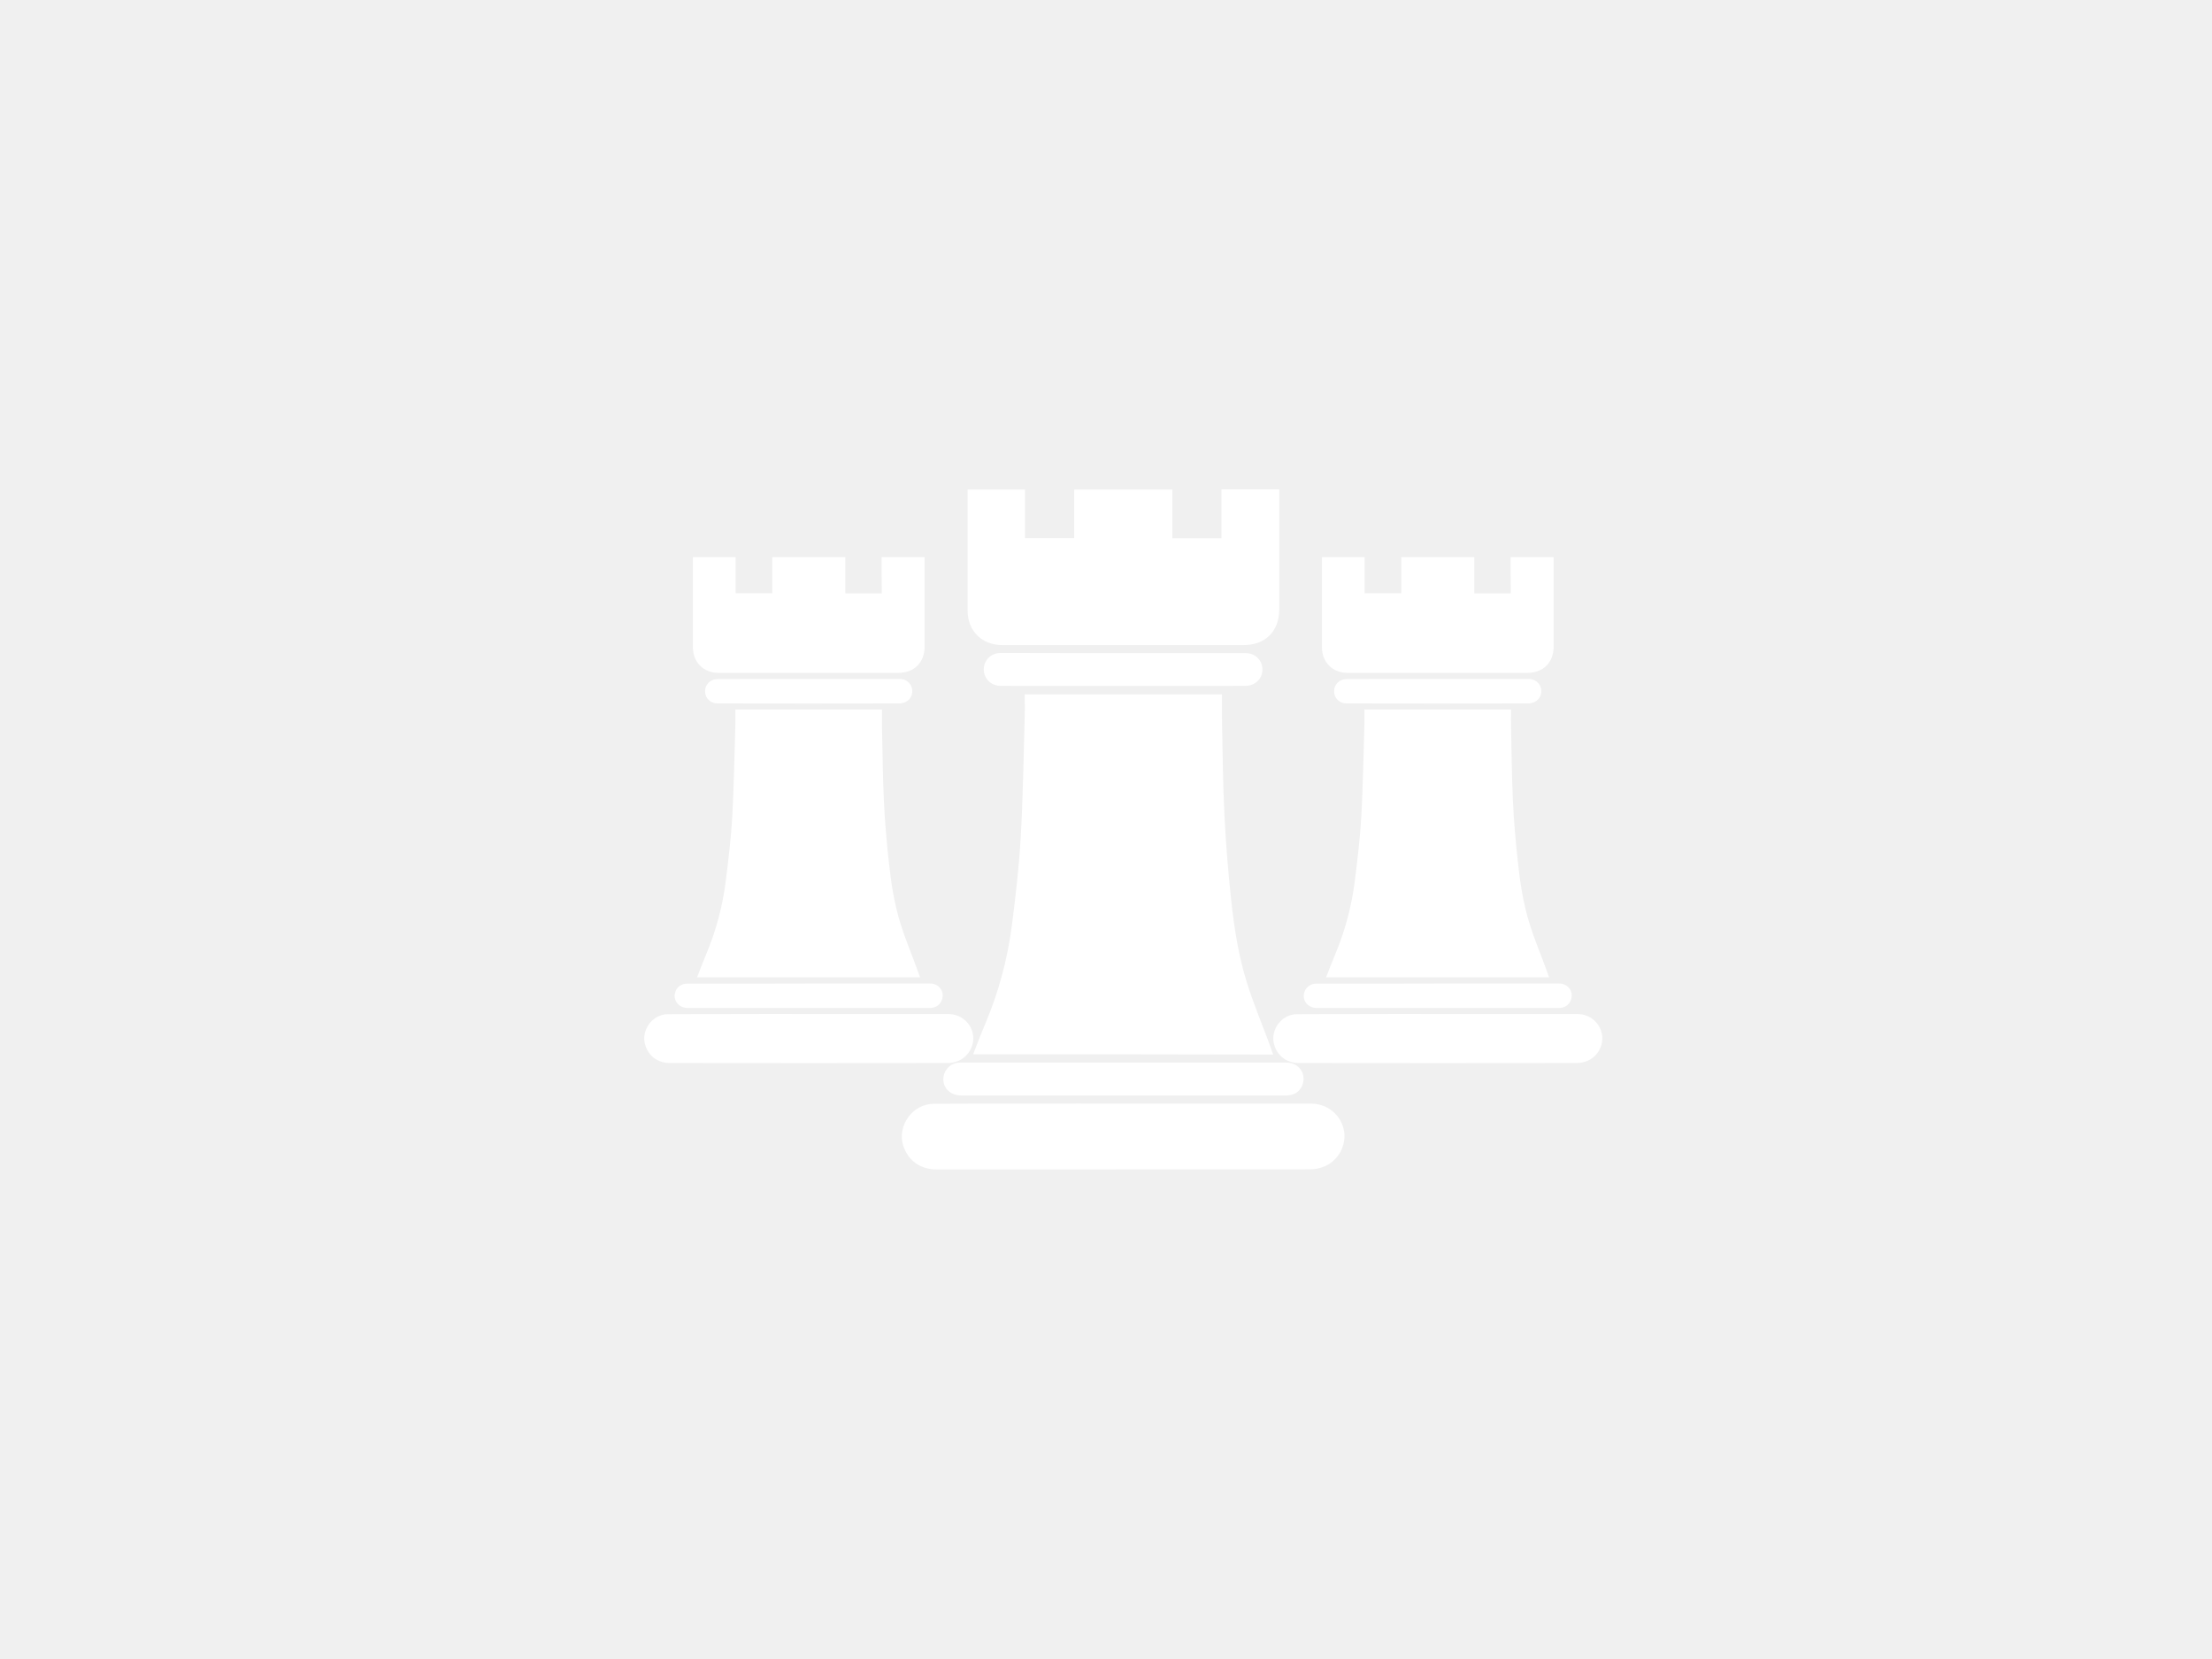
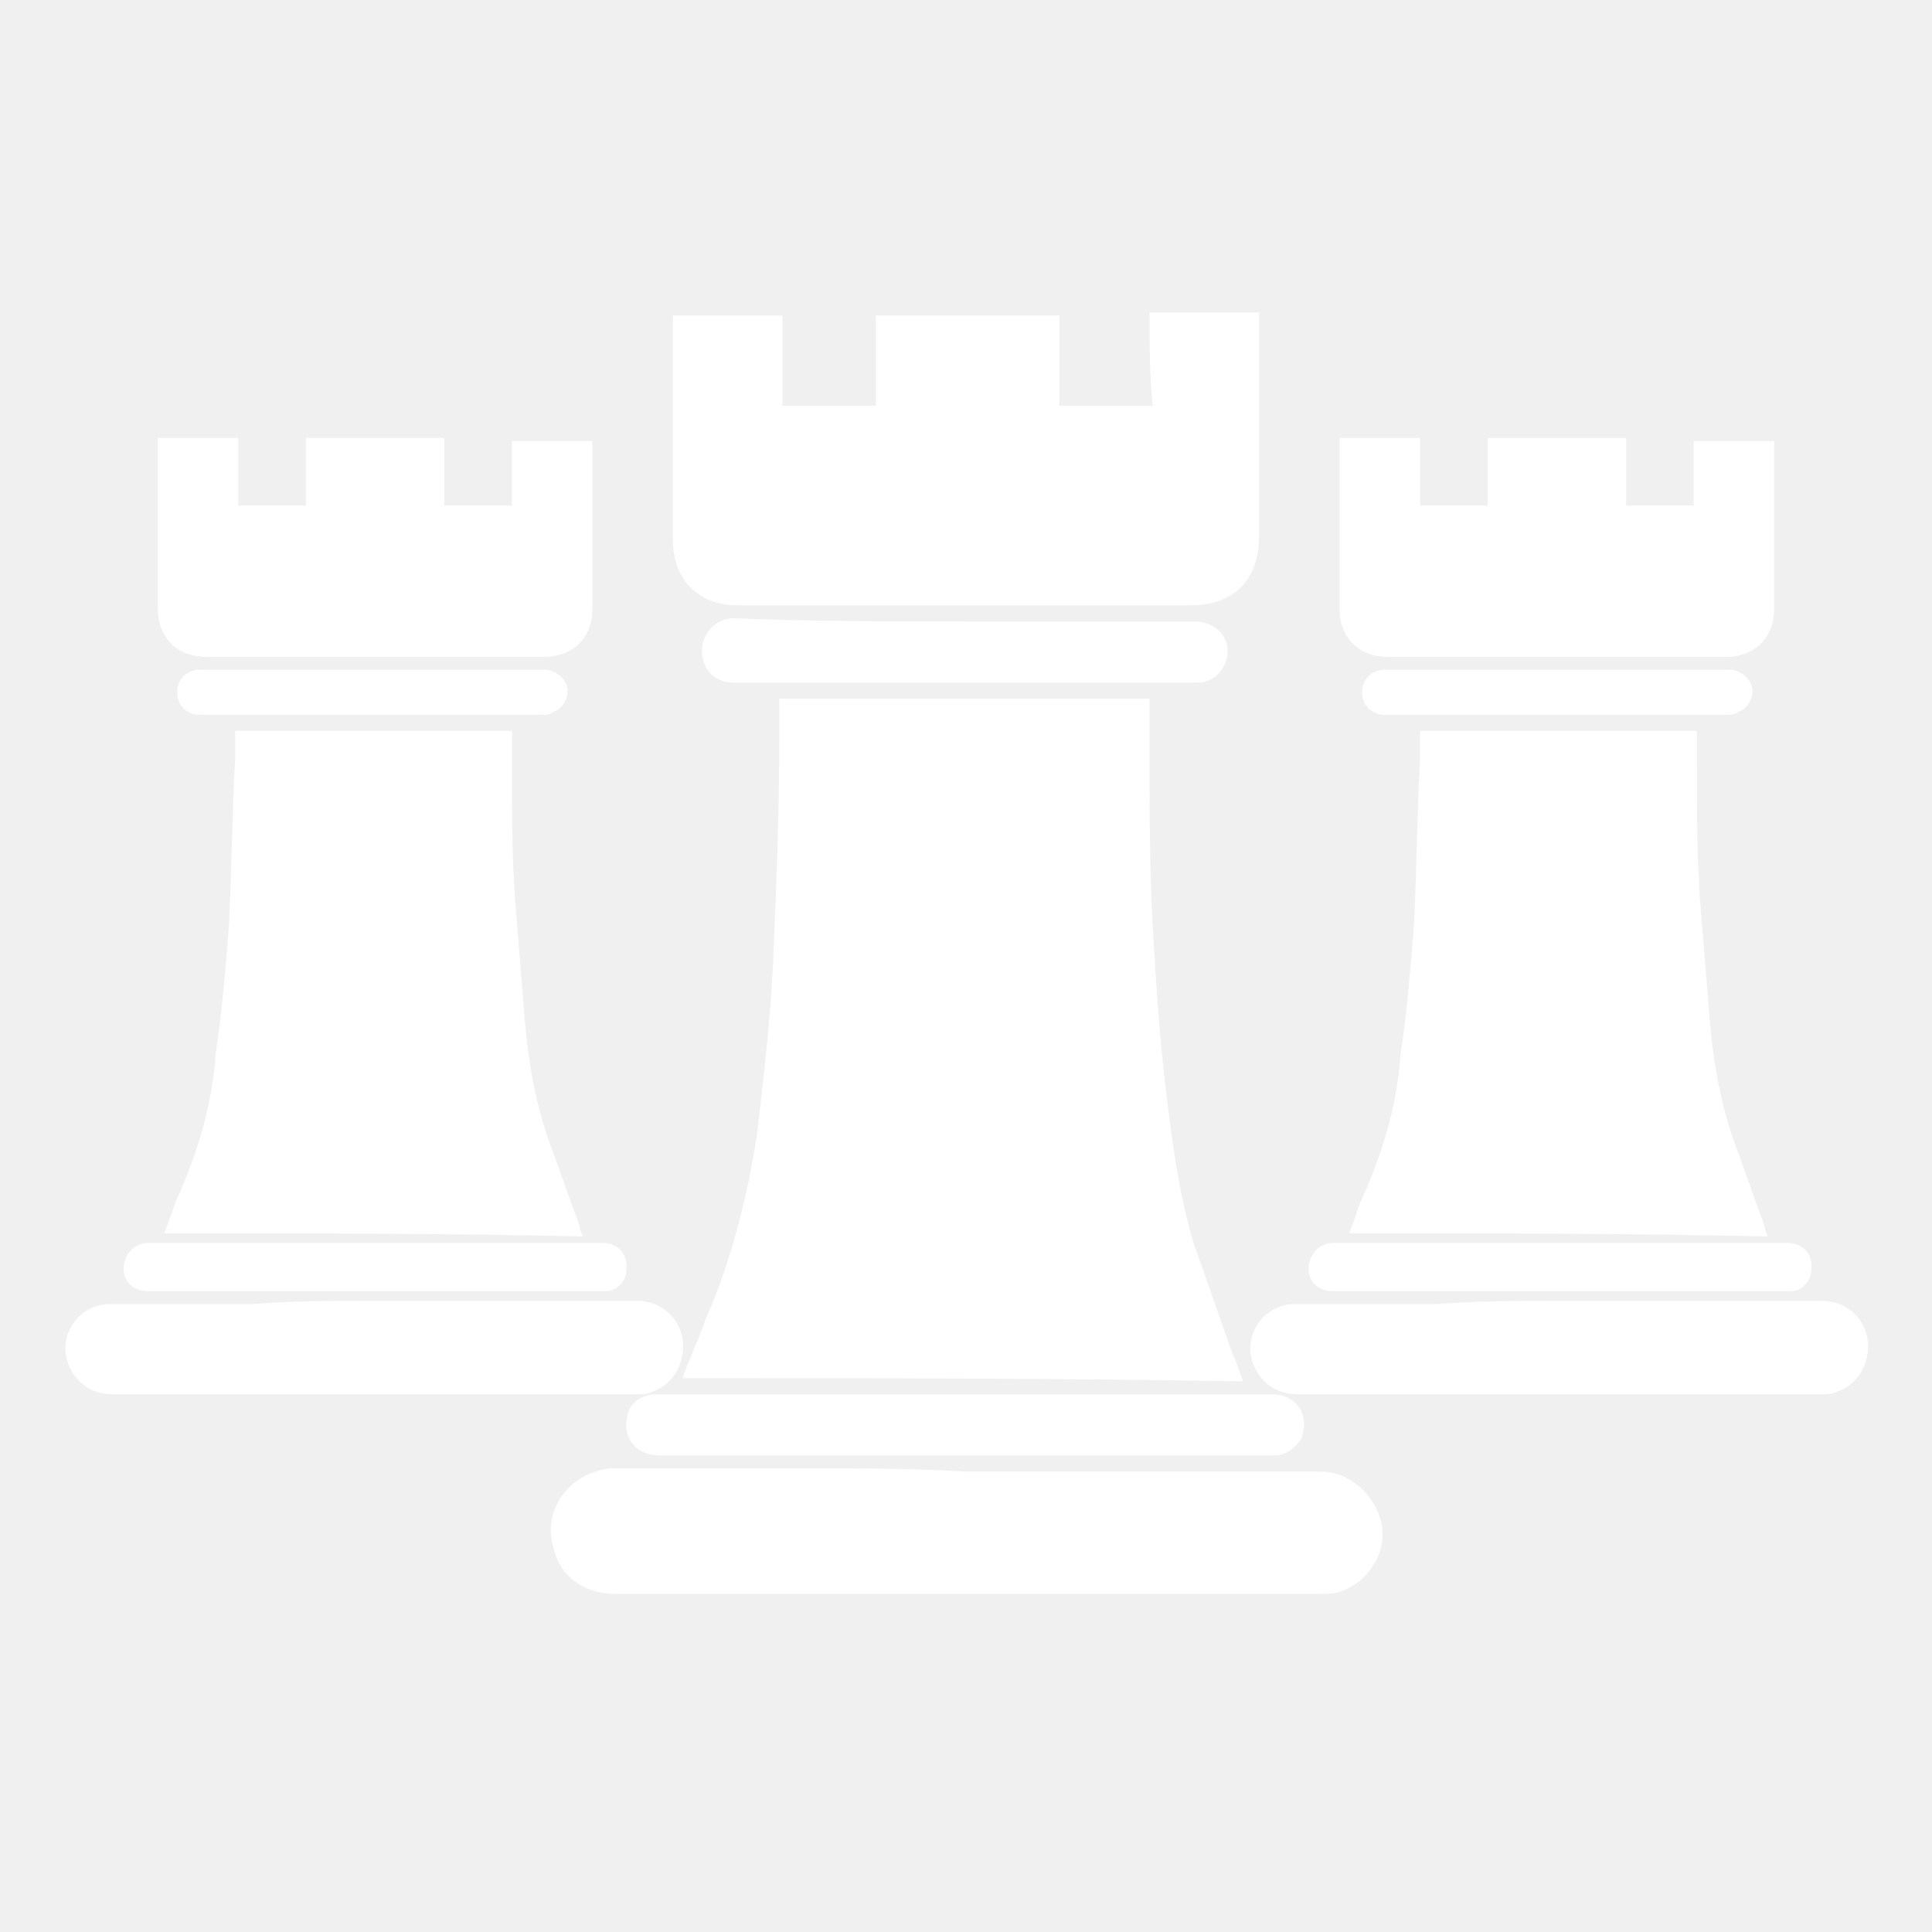
- <svg xmlns="http://www.w3.org/2000/svg" version="1.1" id="Слой_1" x="0px" y="0px" viewBox="0 0 1600 1200" style="enable-background:new 0 0 1600 1200;" xml:space="preserve">
+ <svg xmlns="http://www.w3.org/2000/svg" version="1.1" id="Слой_1" x="0px" y="0px" viewBox="0 0 60 60" style="enable-background:new 0 0 60 60;" xml:space="preserve">
  <style type="text/css">
	.st0{fill:#FFFFFF;}
</style>
  <g>
    <g>
-       <path class="st0" d="M703.9,762.6c3-7.7,5.7-14.9,8.8-22.1c9.6-22.8,16-46.5,19.2-70.9c2.7-21.2,5.2-42.5,6.4-63.8    c1.7-29.3,2.1-58.7,2.9-88c0.2-5.1,0-10.2,0-15.5c47.7,0,94.9,0,142.7,0c0,6.1-0.1,12.1,0,18.1c0.5,23.3,0.6,46.5,1.8,69.7    c1,20.5,2.7,41,4.9,61.5c2.2,20.3,5.4,40.6,11.6,60.1c4.5,14.1,10.2,27.9,15.4,41.8c1.1,3,2.1,6,3.3,9.3    C848.5,762.6,776.6,762.6,703.9,762.6z" />
-       <path class="st0" d="M883.5,354c14.1,0,27.7,0,41.8,0c0,1.2,0,2.3,0,3.5c0,27.8,0,55.6,0,83.4c0,15.7-10.1,25.7-25.7,25.7    c-58.3,0-116.5,0-174.8,0c-14.5,0-24.9-10.3-24.9-24.8c0-28.2,0-56.4,0-84.7c0-0.9,0-1.9,0-3c14,0,27.6,0,41.5,0    c0,11.7,0,23.3,0,35.1c11.8,0,23.6,0,35.6,0c0-11.6,0-23.3,0-35.1c23.8,0,47.2,0,71,0c0,11.7,0,23.3,0,35.2c12,0,23.6,0,35.5,0    C883.5,377.6,883.5,366,883.5,354z" />
-       <path class="st0" d="M812.8,798.3c45.3,0,90.5,0,135.8,0c11.5,0,21.4,8.2,23.5,19.3c2.1,11.2-4.5,22.8-15.4,26.6    c-2.8,1-5.8,1.6-8.8,1.6c-90.1,0.1-180.3,0.1-270.4,0.1c-11.7,0-20.6-6.3-24.1-17.1c-4.7-14.4,6.6-30.3,21.9-30.4    c24.1-0.2,48.3-0.1,72.4-0.1C769.5,798.2,791.2,798.2,812.8,798.3C812.8,798.3,812.8,798.3,812.8,798.3z" />
-       <path class="st0" d="M812.7,768.6c39.3,0,78.5,0,117.8,0c9.6,0,15.2,9.1,11,17.5c-2.1,4.1-5.7,5.9-10.1,6.3c-0.6,0.1-1.3,0-1.9,0    c-78.1,0-156.2,0-234.3,0c-9.3,0-15.2-7.9-12-16.2c1.8-4.6,6.1-7.6,11.2-7.6c27.6,0,55.1,0,82.7,0    C788.9,768.6,800.8,768.6,812.7,768.6C812.7,768.6,812.7,768.6,812.7,768.6z" />
-       <path class="st0" d="M812.8,472.4c29.4,0,58.8,0,88.2,0c5.8,0,10.6,3.7,11.8,9c1.3,5.3-1,10.8-6,13.3c-1.9,1-4.3,1.4-6.5,1.4    c-58.8,0.1-117.6,0.1-176.5,0c-6.9,0-12.2-5.2-12.2-11.9c0-6.7,5.3-11.9,12.2-11.9C753.6,472.4,783.2,472.4,812.8,472.4z" />
+       <path class="st0" d="M21.2,42.8c0.2-0.6,0.5-1.2,0.7-1.8c0.8-1.8,1.3-3.8,1.6-5.7c0.2-1.7,0.4-3.4,0.5-5.2    c0.1-2.4,0.2-4.7,0.2-7.1c0-0.4,0-0.8,0-1.3c3.9,0,7.7,0,11.5,0c0,0.5,0,1,0,1.5c0,1.9,0,3.8,0.1,5.6c0.1,1.7,0.2,3.3,0.4,5    c0.2,1.6,0.4,3.3,0.9,4.9c0.4,1.1,0.8,2.3,1.2,3.4c0.1,0.2,0.2,0.5,0.3,0.8C32.9,42.8,27.1,42.8,21.2,42.8z" />
+       <path class="st0" d="M35.7,9.7c1.1,0,2.2,0,3.4,0c0,0.1,0,0.2,0,0.3c0,2.2,0,4.5,0,6.7c0,1.3-0.8,2.1-2.1,2.1c-4.7,0-9.4,0-14.1,0    c-1.2,0-2-0.8-2-2c0-2.3,0-4.6,0-6.8c0-0.1,0-0.2,0-0.2c1.1,0,2.2,0,3.4,0c0,0.9,0,1.9,0,2.8c1,0,1.9,0,2.9,0c0-0.9,0-1.9,0-2.8    c1.9,0,3.8,0,5.7,0c0,0.9,0,1.9,0,2.8c1,0,1.9,0,2.9,0C35.7,11.7,35.7,10.7,35.7,9.7z" />
+       <path class="st0" d="M30,45.7c3.7,0,7.3,0,11,0c0.9,0,1.7,0.7,1.9,1.6c0.2,0.9-0.4,1.8-1.2,2.1c-0.2,0.1-0.5,0.1-0.7,0.1    c-7.3,0-14.6,0-21.9,0c-0.9,0-1.7-0.5-1.9-1.4c-0.4-1.2,0.5-2.4,1.8-2.5c1.9,0,3.9,0,5.9,0C26.5,45.6,28.3,45.6,30,45.7L30,45.7z" />
+       <path class="st0" d="M30,43.3c3.2,0,6.3,0,9.5,0c0.8,0,1.2,0.7,0.9,1.4c-0.2,0.3-0.5,0.5-0.8,0.5c0,0-0.1,0-0.2,0    c-6.3,0-12.6,0-18.9,0c-0.8,0-1.2-0.6-1-1.3c0.1-0.4,0.5-0.6,0.9-0.6c2.2,0,4.5,0,6.7,0C28.1,43.3,29.1,43.3,30,43.3L30,43.3z" />
+       <path class="st0" d="M30,19.3c2.4,0,4.8,0,7.1,0c0.5,0,0.9,0.3,1,0.7c0.1,0.4-0.1,0.9-0.5,1.1c-0.2,0.1-0.3,0.1-0.5,0.1    c-4.8,0-9.5,0-14.3,0c-0.6,0-1-0.4-1-1c0-0.5,0.4-1,1-1C25.2,19.3,27.6,19.3,30,19.3z" />
    </g>
    <g>
-       <path class="st0" d="M504.2,706.9c2.2-5.7,4.3-11.1,6.5-16.4c7.1-16.9,11.9-34.6,14.2-52.8c2-15.8,3.9-31.6,4.8-47.5    c1.2-21.8,1.5-43.6,2.2-65.5c0.1-3.8,0-7.6,0-11.5c35.5,0,70.6,0,106.1,0c0,4.6-0.1,9,0,13.4c0.4,17.3,0.5,34.6,1.3,51.9    c0.7,15.3,2,30.5,3.7,45.7c1.6,15.1,4,30.2,8.6,44.7c3.3,10.5,7.6,20.7,11.4,31.1c0.8,2.2,1.6,4.5,2.5,6.9    C611.7,706.9,558.2,706.9,504.2,706.9z" />
-       <path class="st0" d="M637.7,403c10.5,0,20.6,0,31.1,0c0,0.9,0,1.7,0,2.6c0,20.7,0,41.3,0,62c0,11.6-7.5,19.1-19.1,19.1    c-43.3,0-86.7,0-130,0c-10.8,0-18.5-7.7-18.5-18.5c0-21,0-42,0-63c0-0.7,0-1.4,0-2.2c10.4,0,20.6,0,30.9,0c0,8.7,0,17.3,0,26.1    c8.8,0,17.5,0,26.5,0c0-8.7,0-17.3,0-26.1c17.7,0,35.1,0,52.8,0c0,8.7,0,17.4,0,26.2c8.9,0,17.6,0,26.4,0    C637.7,420.6,637.7,411.9,637.7,403z" />
-       <path class="st0" d="M585.2,733.5c33.7,0,67.3,0,101,0c8.6,0,15.9,6.1,17.5,14.4c1.6,8.3-3.3,16.9-11.4,19.8    c-2.1,0.7-4.3,1.2-6.5,1.2c-67,0.1-134.1,0.1-201.1,0c-8.7,0-15.3-4.7-17.9-12.7c-3.5-10.7,4.9-22.6,16.3-22.6    c18-0.1,35.9-0.1,53.9-0.1C553,733.4,569.1,733.4,585.2,733.5C585.2,733.5,585.2,733.5,585.2,733.5z" />
-       <path class="st0" d="M585.1,711.4c29.2,0,58.4,0,87.6,0c7.1,0,11.3,6.8,8.1,13c-1.6,3-4.2,4.4-7.5,4.7c-0.5,0-1,0-1.4,0    c-58.1,0-116.2,0-174.3,0c-6.9,0-11.3-5.9-9-12c1.3-3.4,4.5-5.6,8.4-5.6c20.5,0,41,0,61.5,0C567.4,711.4,576.2,711.4,585.1,711.4    C585.1,711.4,585.1,711.4,585.1,711.4z" />
-       <path class="st0" d="M585.2,491.1c21.9,0,43.7,0,65.6,0c4.3,0,7.9,2.8,8.8,6.7c1,4-0.8,8.1-4.5,9.9c-1.4,0.7-3.2,1.1-4.8,1.1    c-43.8,0.1-87.5,0.1-131.3,0c-5.2,0-9.1-3.9-9-8.8c0-5,3.9-8.8,9-8.8C541.1,491.1,563.2,491.1,585.2,491.1z" />
+       <path class="st0" d="M5.1,38.3c0.2-0.5,0.3-0.9,0.5-1.3c0.6-1.4,1-2.8,1.1-4.3c0.2-1.3,0.3-2.6,0.4-3.8c0.1-1.8,0.1-3.5,0.2-5.3    c0-0.3,0-0.6,0-0.9c2.9,0,5.7,0,8.6,0c0,0.4,0,0.7,0,1.1c0,1.4,0,2.8,0.1,4.2c0.1,1.2,0.2,2.5,0.3,3.7c0.1,1.2,0.3,2.4,0.7,3.6    c0.3,0.8,0.6,1.7,0.9,2.5c0.1,0.2,0.1,0.4,0.2,0.6C13.8,38.3,9.5,38.3,5.1,38.3z" />
+       <path class="st0" d="M15.9,13.7c0.8,0,1.7,0,2.5,0c0,0.1,0,0.1,0,0.2c0,1.7,0,3.3,0,5c0,0.9-0.6,1.5-1.5,1.5c-3.5,0-7,0-10.5,0    c-0.9,0-1.5-0.6-1.5-1.5c0-1.7,0-3.4,0-5.1c0-0.1,0-0.1,0-0.2c0.8,0,1.7,0,2.5,0c0,0.7,0,1.4,0,2.1c0.7,0,1.4,0,2.1,0    c0-0.7,0-1.4,0-2.1c1.4,0,2.8,0,4.3,0c0,0.7,0,1.4,0,2.1c0.7,0,1.4,0,2.1,0C15.9,15.1,15.9,14.4,15.9,13.7z" />
+       <path class="st0" d="M11.6,40.4c2.7,0,5.4,0,8.2,0c0.7,0,1.3,0.5,1.4,1.2c0.1,0.7-0.3,1.4-0.9,1.6c-0.2,0.1-0.3,0.1-0.5,0.1    c-5.4,0-10.8,0-16.3,0c-0.7,0-1.2-0.4-1.4-1c-0.3-0.9,0.4-1.8,1.3-1.8c1.5,0,2.9,0,4.4,0C9,40.4,10.3,40.4,11.6,40.4L11.6,40.4z" />
+       <path class="st0" d="M11.6,38.6c2.4,0,4.7,0,7.1,0c0.6,0,0.9,0.5,0.7,1.1c-0.1,0.2-0.3,0.4-0.6,0.4c0,0-0.1,0-0.1,0    c-4.7,0-9.4,0-14.1,0c-0.6,0-0.9-0.5-0.7-1c0.1-0.3,0.4-0.5,0.7-0.5c1.7,0,3.3,0,5,0C10.2,38.6,10.9,38.6,11.6,38.6L11.6,38.6z" />
+       <path class="st0" d="M11.6,20.8c1.8,0,3.5,0,5.3,0c0.3,0,0.6,0.2,0.7,0.5c0.1,0.3-0.1,0.7-0.4,0.8c-0.1,0.1-0.3,0.1-0.4,0.1    c-3.5,0-7.1,0-10.6,0c-0.4,0-0.7-0.3-0.7-0.7c0-0.4,0.3-0.7,0.7-0.7C8.1,20.8,9.9,20.8,11.6,20.8z" />
    </g>
    <g>
-       <path class="st0" d="M959.2,706.9c2.2-5.7,4.3-11.1,6.5-16.4c7.1-16.9,11.9-34.6,14.2-52.8c2-15.8,3.9-31.6,4.8-47.5    c1.2-21.8,1.5-43.6,2.2-65.5c0.1-3.8,0-7.6,0-11.5c35.5,0,70.6,0,106.1,0c0,4.6-0.1,9,0,13.4c0.4,17.3,0.5,34.6,1.3,51.9    c0.7,15.3,2,30.5,3.7,45.7c1.6,15.1,4,30.2,8.6,44.7c3.3,10.5,7.6,20.7,11.4,31.1c0.8,2.2,1.6,4.5,2.5,6.9    C1066.7,706.9,1013.2,706.9,959.2,706.9z" />
-       <path class="st0" d="M1092.7,403c10.5,0,20.6,0,31.1,0c0,0.9,0,1.7,0,2.6c0,20.7,0,41.3,0,62c0,11.6-7.5,19.1-19.1,19.1    c-43.3,0-86.7,0-130,0c-10.8,0-18.5-7.7-18.5-18.5c0-21,0-42,0-63c0-0.7,0-1.4,0-2.2c10.4,0,20.6,0,30.9,0c0,8.7,0,17.3,0,26.1    c8.8,0,17.5,0,26.5,0c0-8.7,0-17.3,0-26.1c17.7,0,35.1,0,52.8,0c0,8.7,0,17.4,0,26.2c8.9,0,17.6,0,26.4,0    C1092.7,420.6,1092.7,411.9,1092.7,403z" />
-       <path class="st0" d="M1040.2,733.5c33.7,0,67.3,0,101,0c8.6,0,15.9,6.1,17.5,14.4c1.6,8.3-3.3,16.9-11.4,19.8    c-2.1,0.7-4.3,1.2-6.5,1.2c-67,0.1-134.1,0.1-201.1,0c-8.7,0-15.3-4.7-17.9-12.7c-3.5-10.7,4.9-22.6,16.3-22.6    c18-0.1,35.9-0.1,53.9-0.1C1008,733.4,1024.1,733.4,1040.2,733.5C1040.2,733.5,1040.2,733.5,1040.2,733.5z" />
-       <path class="st0" d="M1040.1,711.4c29.2,0,58.4,0,87.6,0c7.1,0,11.3,6.8,8.1,13c-1.6,3-4.2,4.4-7.5,4.7c-0.5,0-1,0-1.4,0    c-58.1,0-116.2,0-174.3,0c-6.9,0-11.3-5.9-8.9-12c1.3-3.4,4.5-5.6,8.4-5.6c20.5,0,41,0,61.5,0    C1022.4,711.4,1031.2,711.4,1040.1,711.4C1040.1,711.4,1040.1,711.4,1040.1,711.4z" />
-       <path class="st0" d="M1040.2,491.1c21.9,0,43.7,0,65.6,0c4.3,0,7.9,2.8,8.8,6.7c1,4-0.8,8.1-4.5,9.9c-1.4,0.7-3.2,1.1-4.8,1.1    c-43.8,0.1-87.5,0.1-131.3,0c-5.2,0-9.1-3.9-9-8.8c0-5,3.9-8.8,9-8.8C996.1,491.1,1018.2,491.1,1040.2,491.1z" />
+       <path class="st0" d="M41.9,38.3c0.2-0.5,0.3-0.9,0.5-1.3c0.6-1.4,1-2.8,1.1-4.3c0.2-1.3,0.3-2.6,0.4-3.8c0.1-1.8,0.1-3.5,0.2-5.3    c0-0.3,0-0.6,0-0.9c2.9,0,5.7,0,8.6,0c0,0.4,0,0.7,0,1.1c0,1.4,0,2.8,0.1,4.2c0.1,1.2,0.2,2.5,0.3,3.7c0.1,1.2,0.3,2.4,0.7,3.6    c0.3,0.8,0.6,1.7,0.9,2.5c0.1,0.2,0.1,0.4,0.2,0.6C50.5,38.3,46.2,38.3,41.9,38.3z" />
+       <path class="st0" d="M52.6,13.7c0.8,0,1.7,0,2.5,0c0,0.1,0,0.1,0,0.2c0,1.7,0,3.3,0,5c0,0.9-0.6,1.5-1.5,1.5c-3.5,0-7,0-10.5,0    c-0.9,0-1.5-0.6-1.5-1.5c0-1.7,0-3.4,0-5.1c0-0.1,0-0.1,0-0.2c0.8,0,1.7,0,2.5,0c0,0.7,0,1.4,0,2.1c0.7,0,1.4,0,2.1,0    c0-0.7,0-1.4,0-2.1c1.4,0,2.8,0,4.3,0c0,0.7,0,1.4,0,2.1c0.7,0,1.4,0,2.1,0C52.6,15.1,52.6,14.4,52.6,13.7z" />
+       <path class="st0" d="M48.4,40.4c2.7,0,5.4,0,8.2,0c0.7,0,1.3,0.5,1.4,1.2c0.1,0.7-0.3,1.4-0.9,1.6c-0.2,0.1-0.3,0.1-0.5,0.1    c-5.4,0-10.8,0-16.3,0c-0.7,0-1.2-0.4-1.4-1c-0.3-0.9,0.4-1.8,1.3-1.8c1.5,0,2.9,0,4.4,0C45.8,40.4,47.1,40.4,48.4,40.4L48.4,40.4    z" />
+       <path class="st0" d="M48.4,38.6c2.4,0,4.7,0,7.1,0c0.6,0,0.9,0.5,0.7,1.1c-0.1,0.2-0.3,0.4-0.6,0.4c0,0-0.1,0-0.1,0    c-4.7,0-9.4,0-14.1,0c-0.6,0-0.9-0.5-0.7-1c0.1-0.3,0.4-0.5,0.7-0.5c1.7,0,3.3,0,5,0C47,38.6,47.7,38.6,48.4,38.6L48.4,38.6z" />
+       <path class="st0" d="M48.4,20.8c1.8,0,3.5,0,5.3,0c0.3,0,0.6,0.2,0.7,0.5c0.1,0.3-0.1,0.7-0.4,0.8c-0.1,0.1-0.3,0.1-0.4,0.1    c-3.5,0-7.1,0-10.6,0c-0.4,0-0.7-0.3-0.7-0.7c0-0.4,0.3-0.7,0.7-0.7C44.8,20.8,46.6,20.8,48.4,20.8z" />
    </g>
  </g>
</svg>
